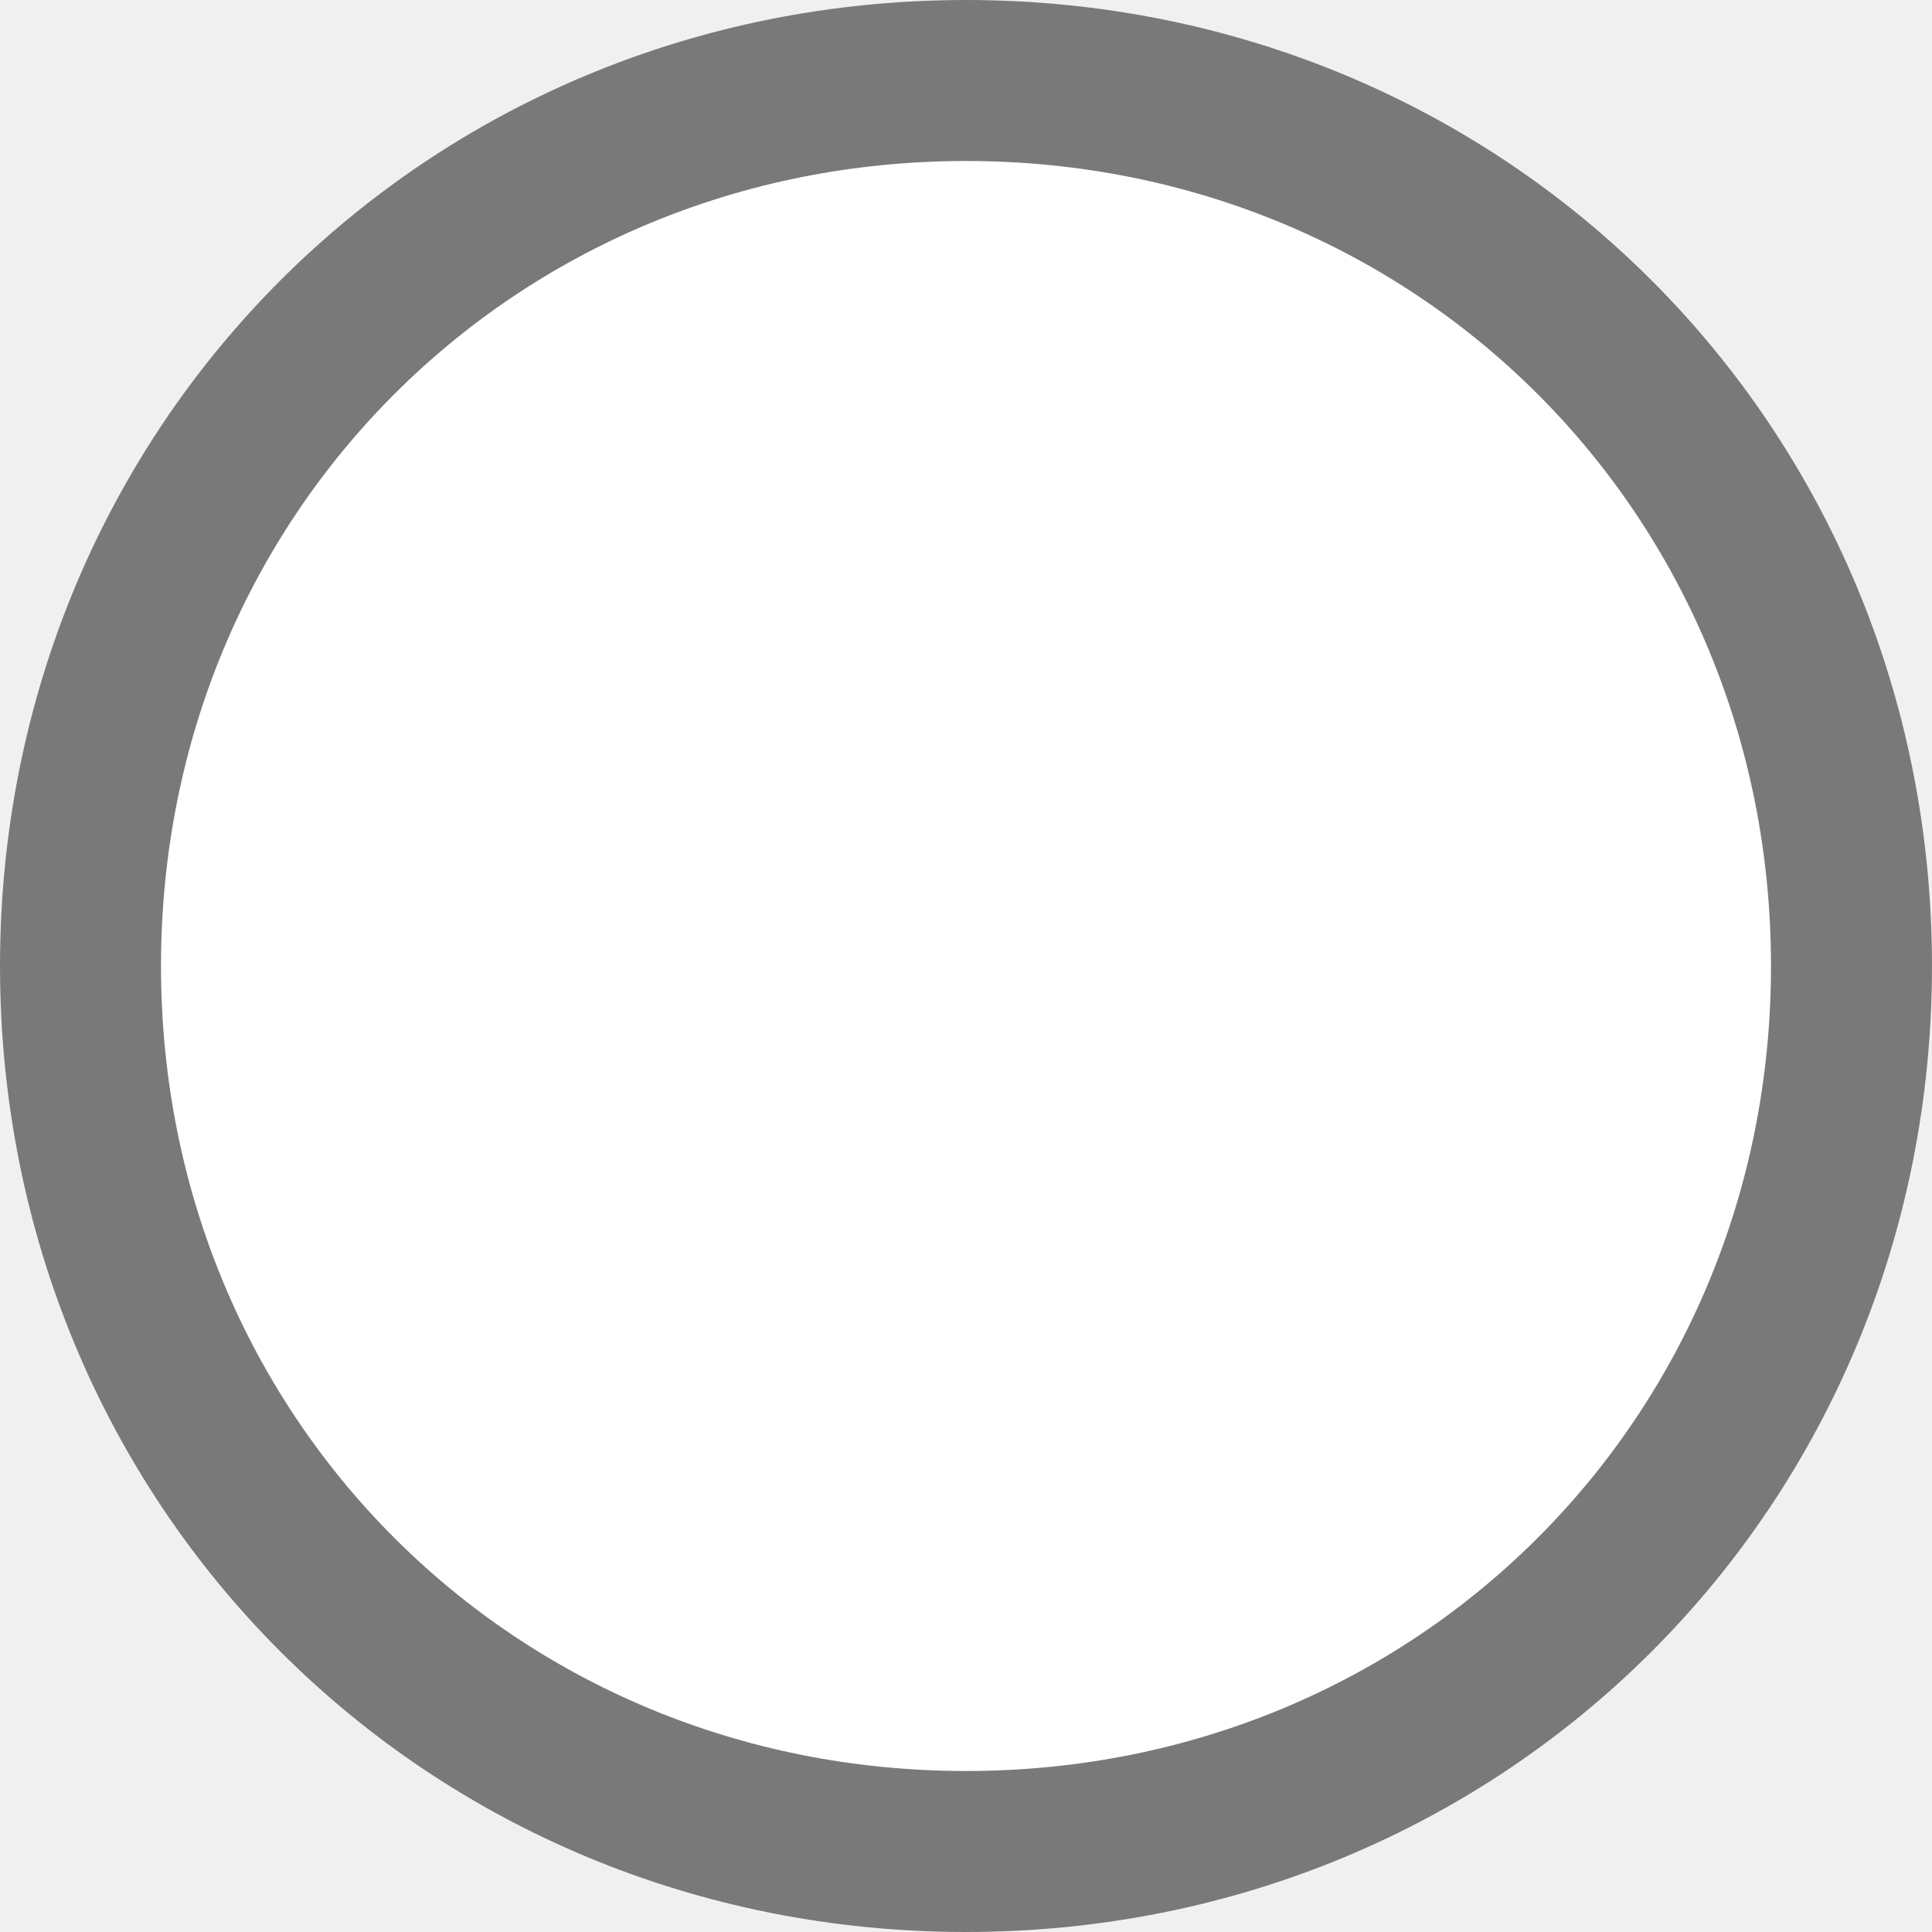
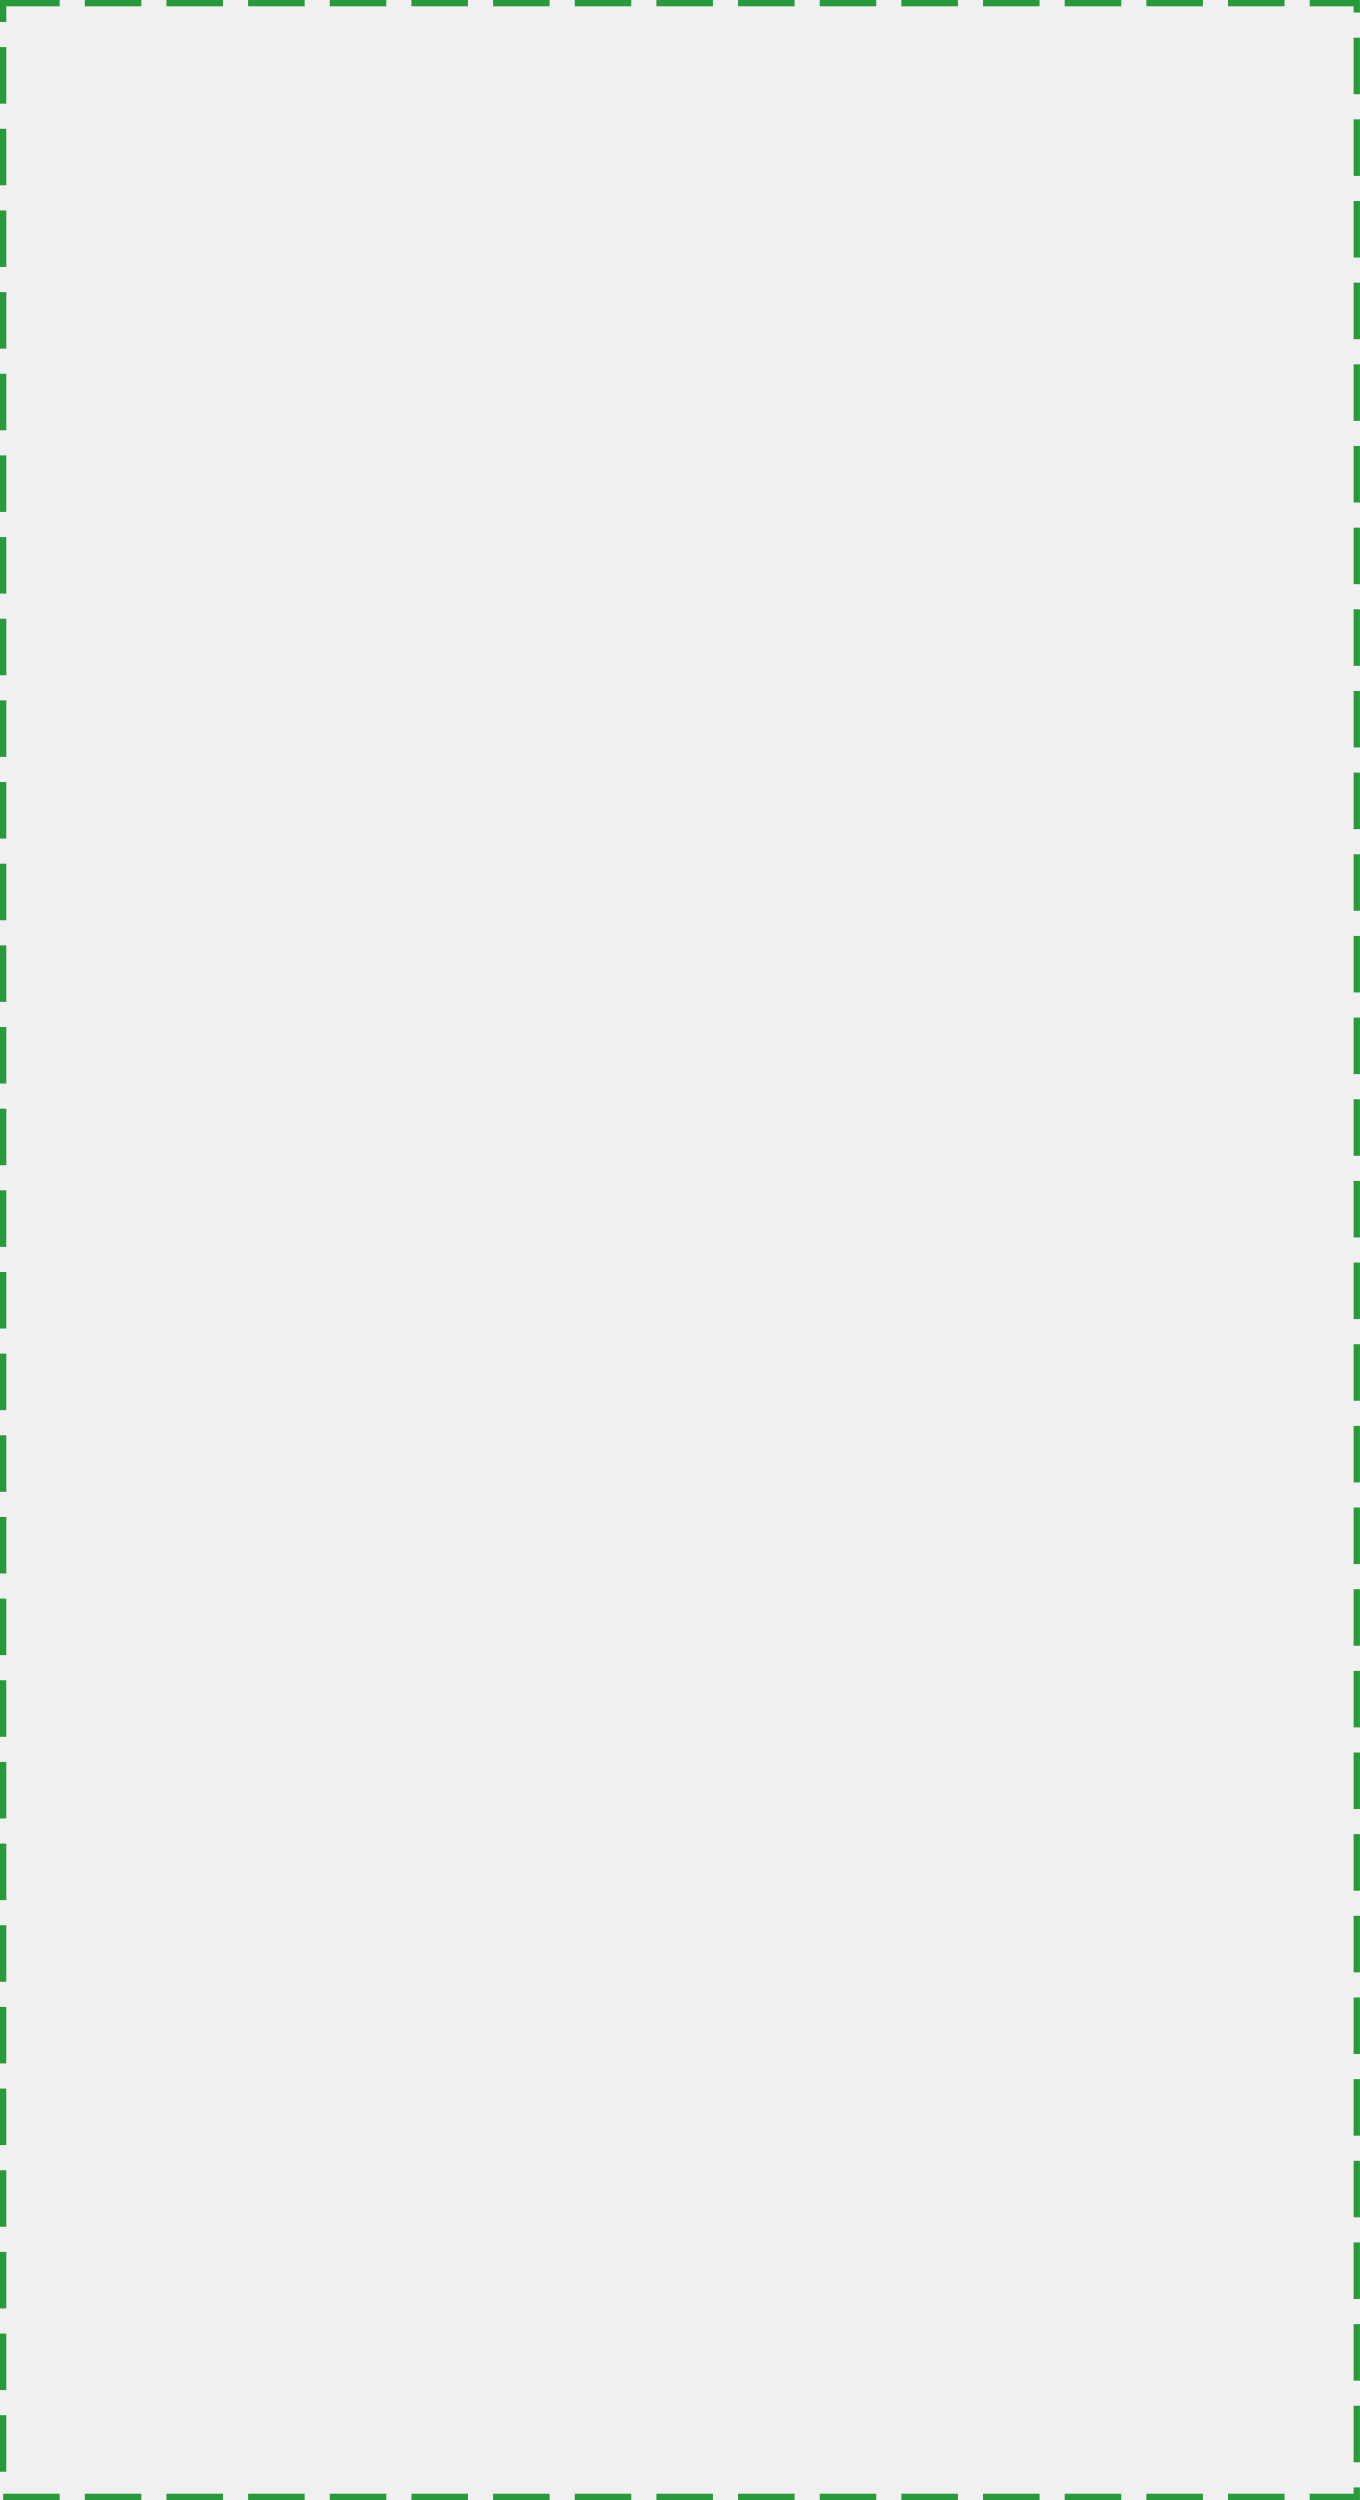
- <svg xmlns="http://www.w3.org/2000/svg" version="1.1" width="12px" height="12px" viewBox="703 2664  12 12">
-   <path d="M 709 2664  C 712.36 2664  715 2666.64  715 2670  C 715 2673.36  712.36 2676  709 2676  C 705.64 2676  703 2673.36  703 2670  C 703 2666.64  705.64 2664  709 2664  Z " fill-rule="nonzero" fill="#ffffff" stroke="none" />
-   <path d="M 709 2664.5  C 712.08 2664.5  714.5 2666.92  714.5 2670  C 714.5 2673.08  712.08 2675.5  709 2675.5  C 705.92 2675.5  703.5 2673.08  703.5 2670  C 703.5 2666.92  705.92 2664.5  709 2664.5  Z " stroke-width="1" stroke="#797979" fill="none" />
+ <svg xmlns="http://www.w3.org/2000/svg" version="1.1" width="433px" height="796px">
+   <g transform="matrix(1 0 0 1 -5770 -455 )">
+     <path d="M 5772 457  L 6201 457  L 6201 1249  L 5772 1249  L 5772 457  Z " fill-rule="nonzero" fill="#ffffff" stroke="none" fill-opacity="0" />
+     <path d="M 5771 456  L 6202 456  L 6202 1250  L 5771 1250  L 5771 456  Z " stroke-width="2" stroke-dasharray="18,8" stroke="#289a3c" fill="none" />
+   </g>
</svg>
